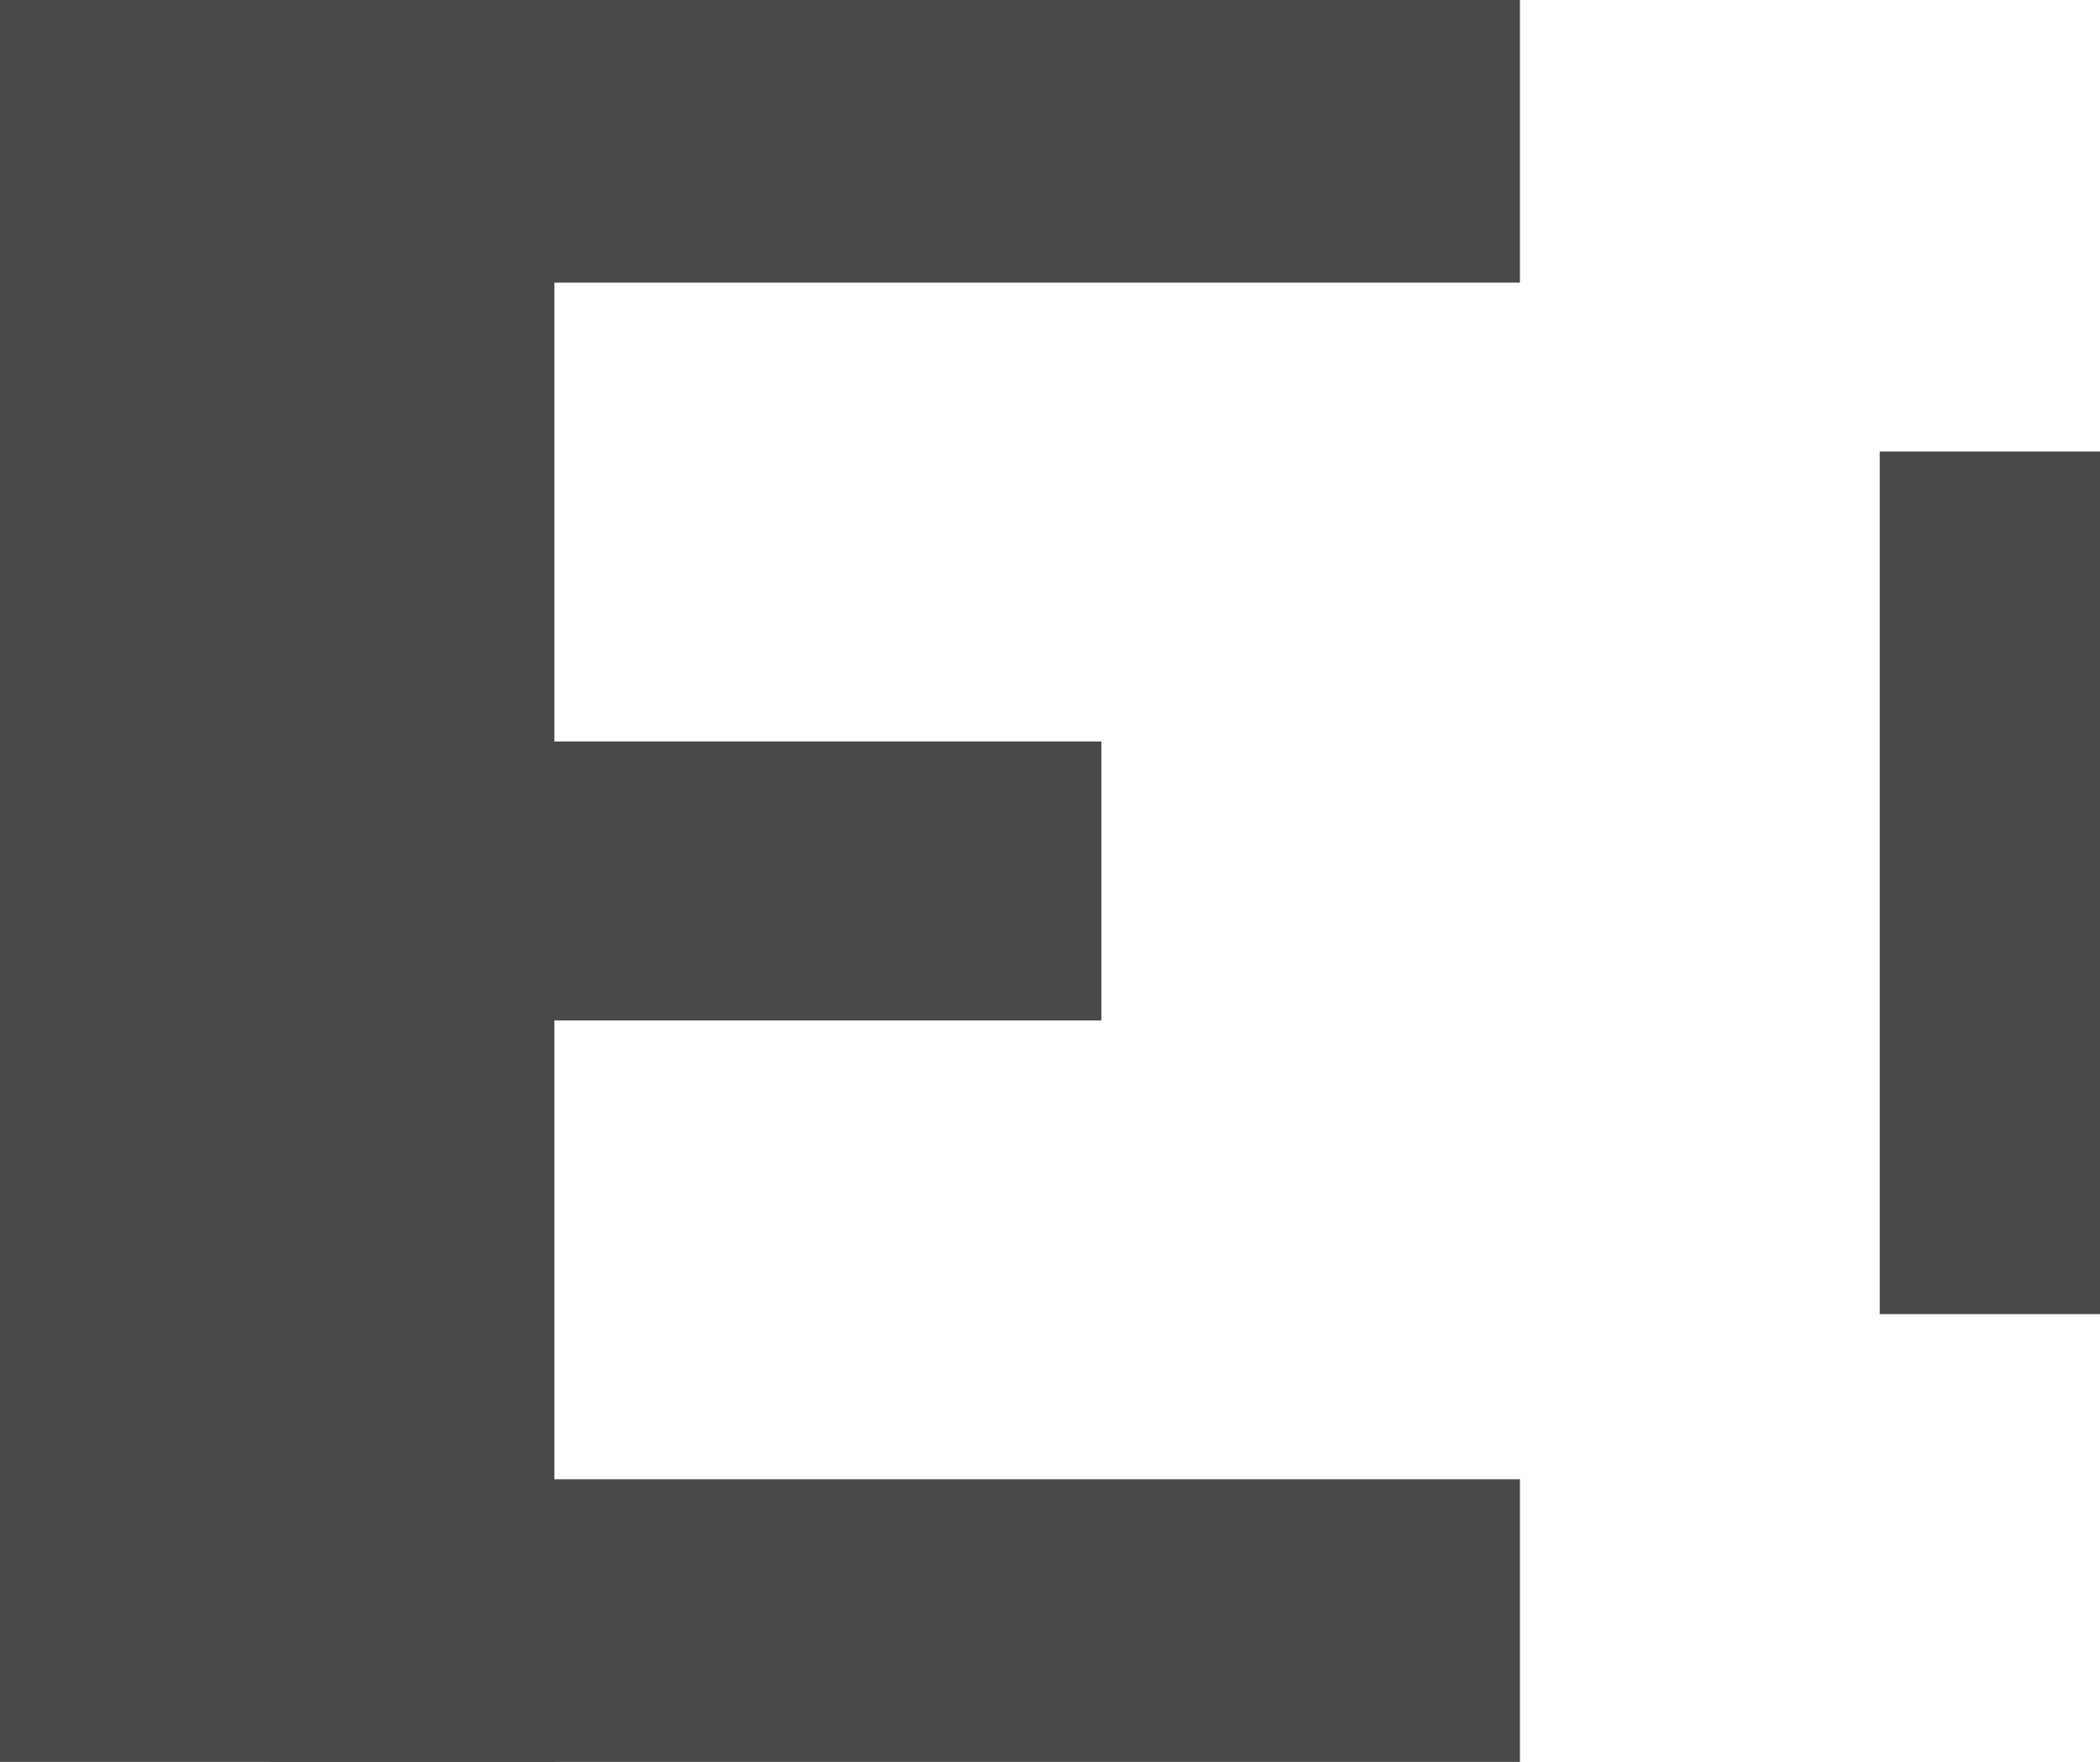
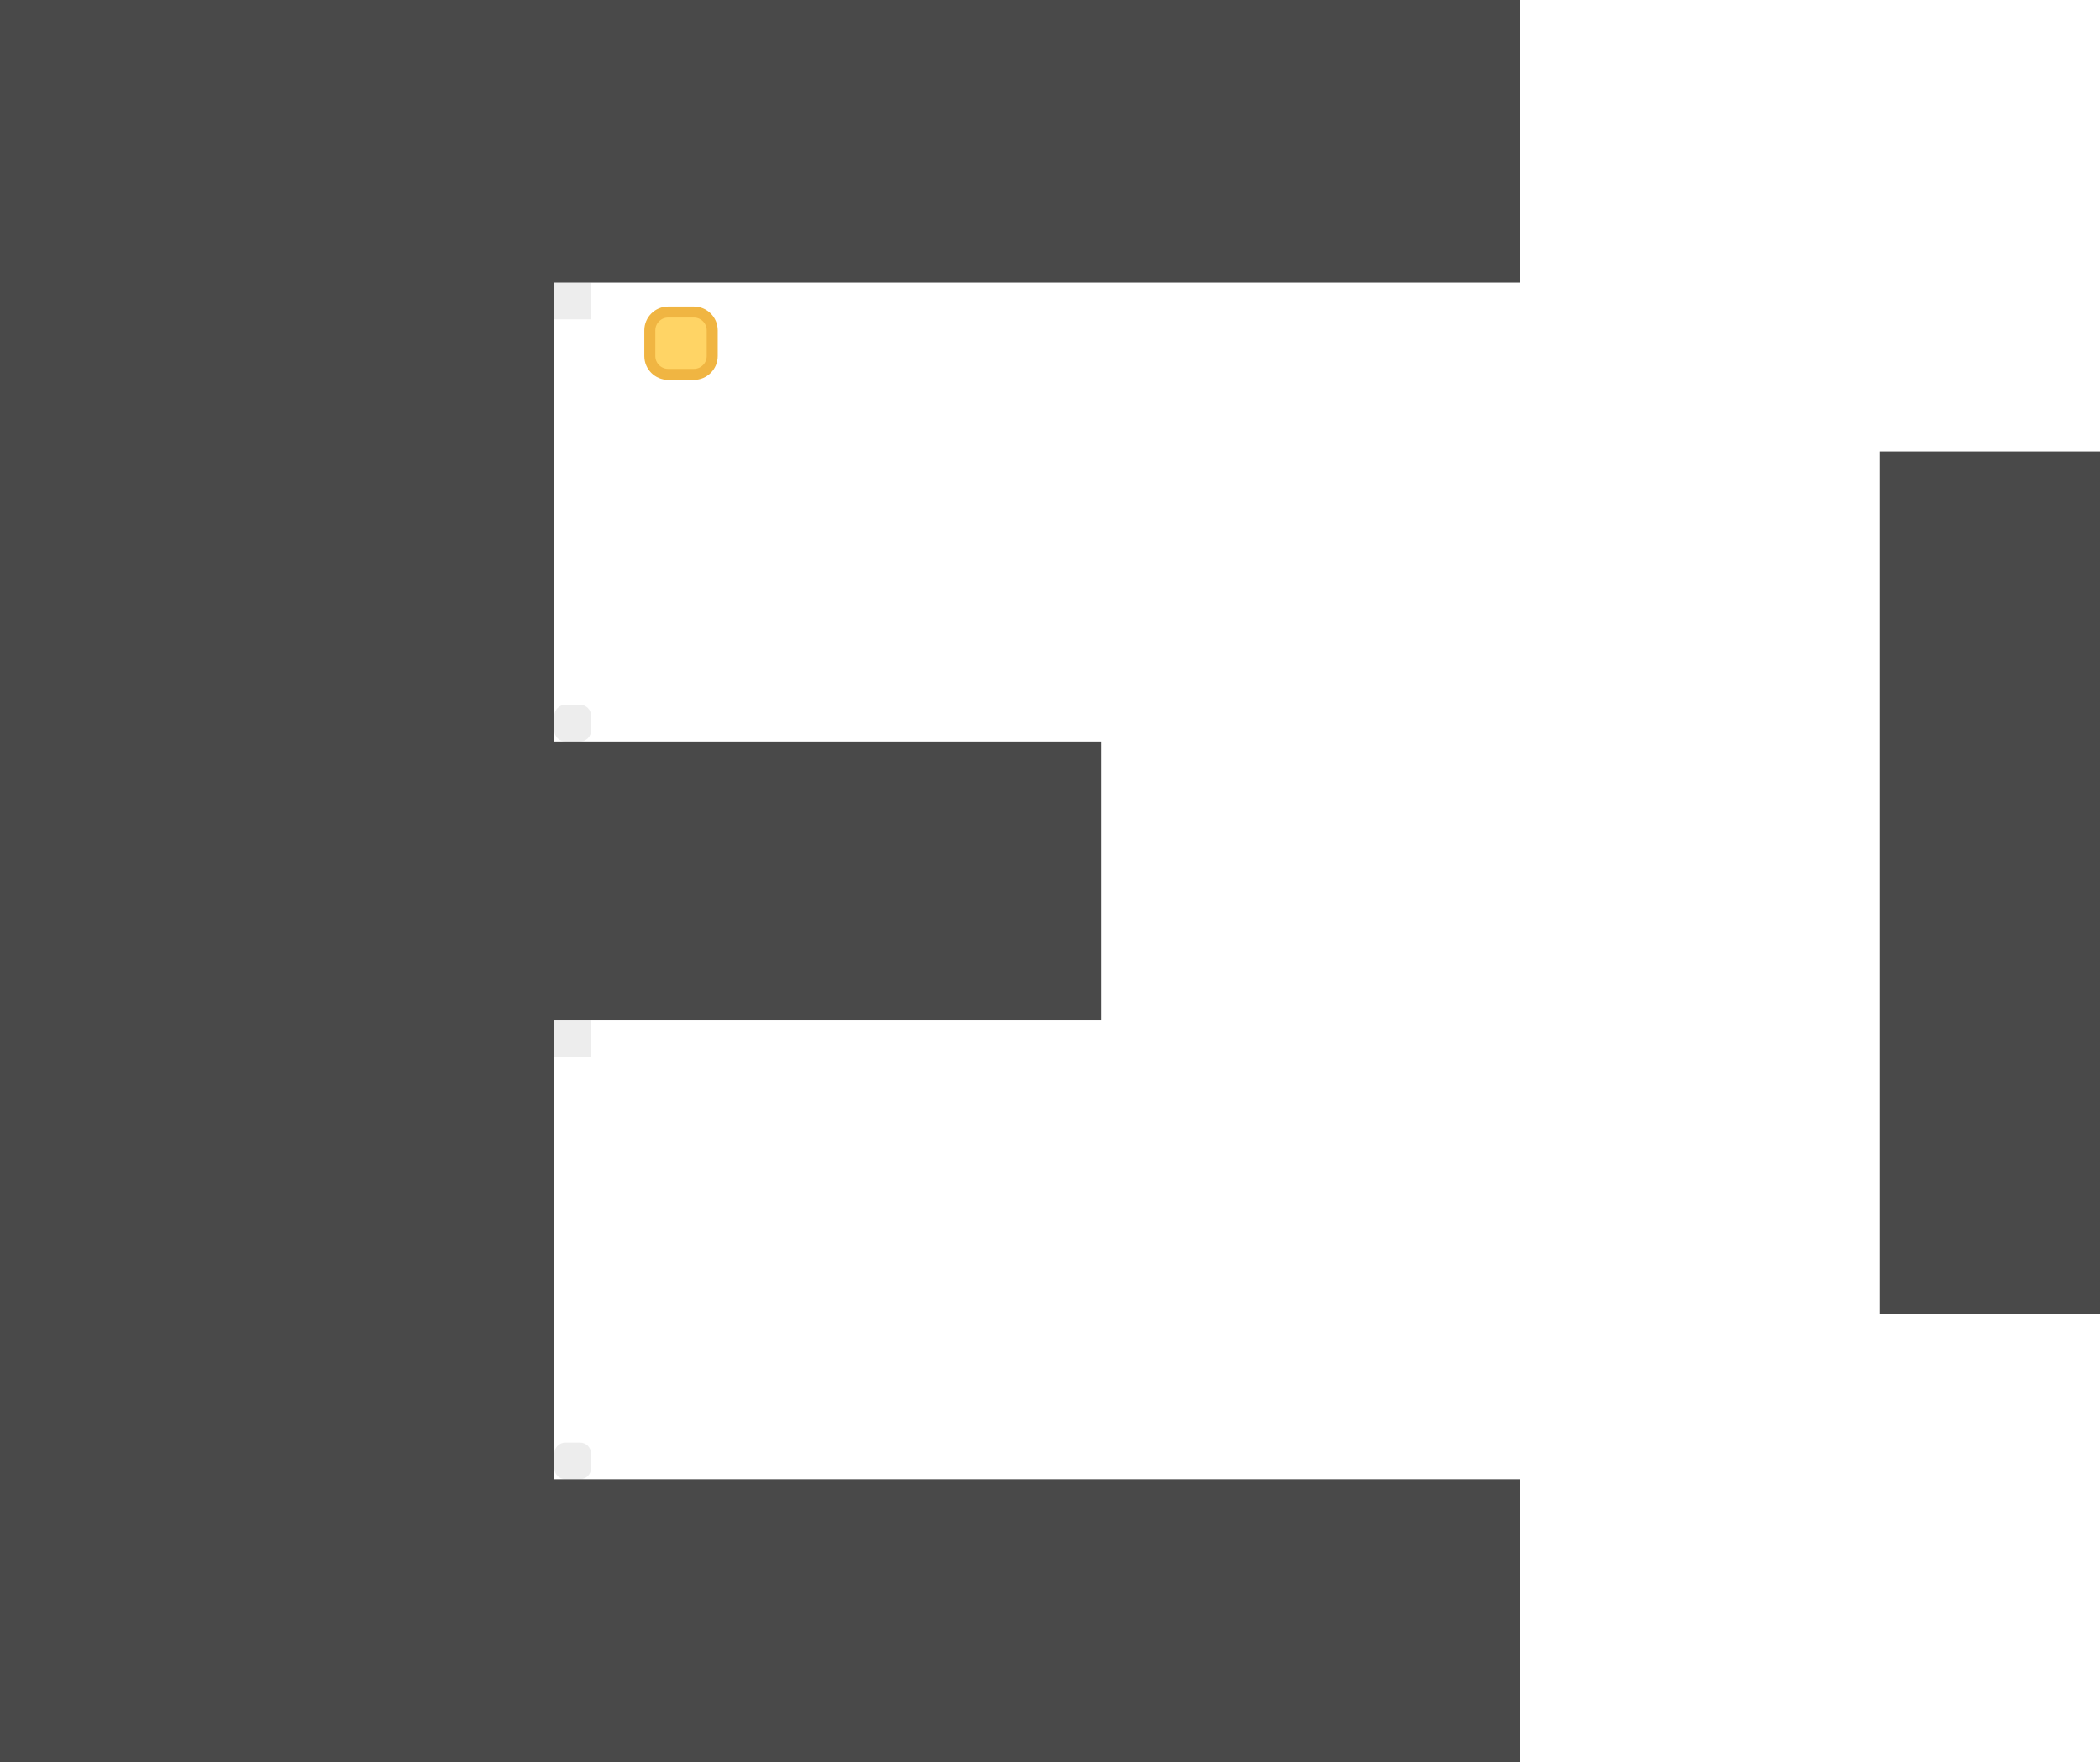
<svg xmlns="http://www.w3.org/2000/svg" width="572" height="480" viewBox="0 0 572 480" fill="none">
-   <rect width="151" height="480" fill="#494949" />
-   <rect x="74" width="340" height="77" fill="#494949" />
-   <rect x="74" y="403" width="340" height="77" fill="#494949" />
-   <rect x="99" y="202" width="201" height="76" fill="#494949" />
+   <rect x="-89" y="-123" width="240" height="707" fill="#494949" />
+   <rect x="-89" y="-123" width="503" height="200" fill="#494949" />
+   <rect x="-137" y="403" width="551" height="137" fill="#494949" />
+   <rect y="202" width="300" height="76" fill="#494949" />
  <rect x="512" y="123" width="60" height="235" fill="#494949" />
+   <rect opacity="0.1" x="151" y="77" width="10" height="10" fill="#494949" />
+   <rect opacity="0.1" x="151" y="278" width="10" height="10" fill="#494949" />
+   <rect opacity="0.1" x="151" y="192" width="10" height="10" rx="3" fill="#494949" />
+   <rect opacity="0.1" x="151" y="393" width="10" height="10" rx="3" fill="#494949" />
+   <rect x="177" y="85" width="17" height="17" rx="5" fill="#FFD465" stroke="#F0B542" stroke-width="3" />
</svg>
